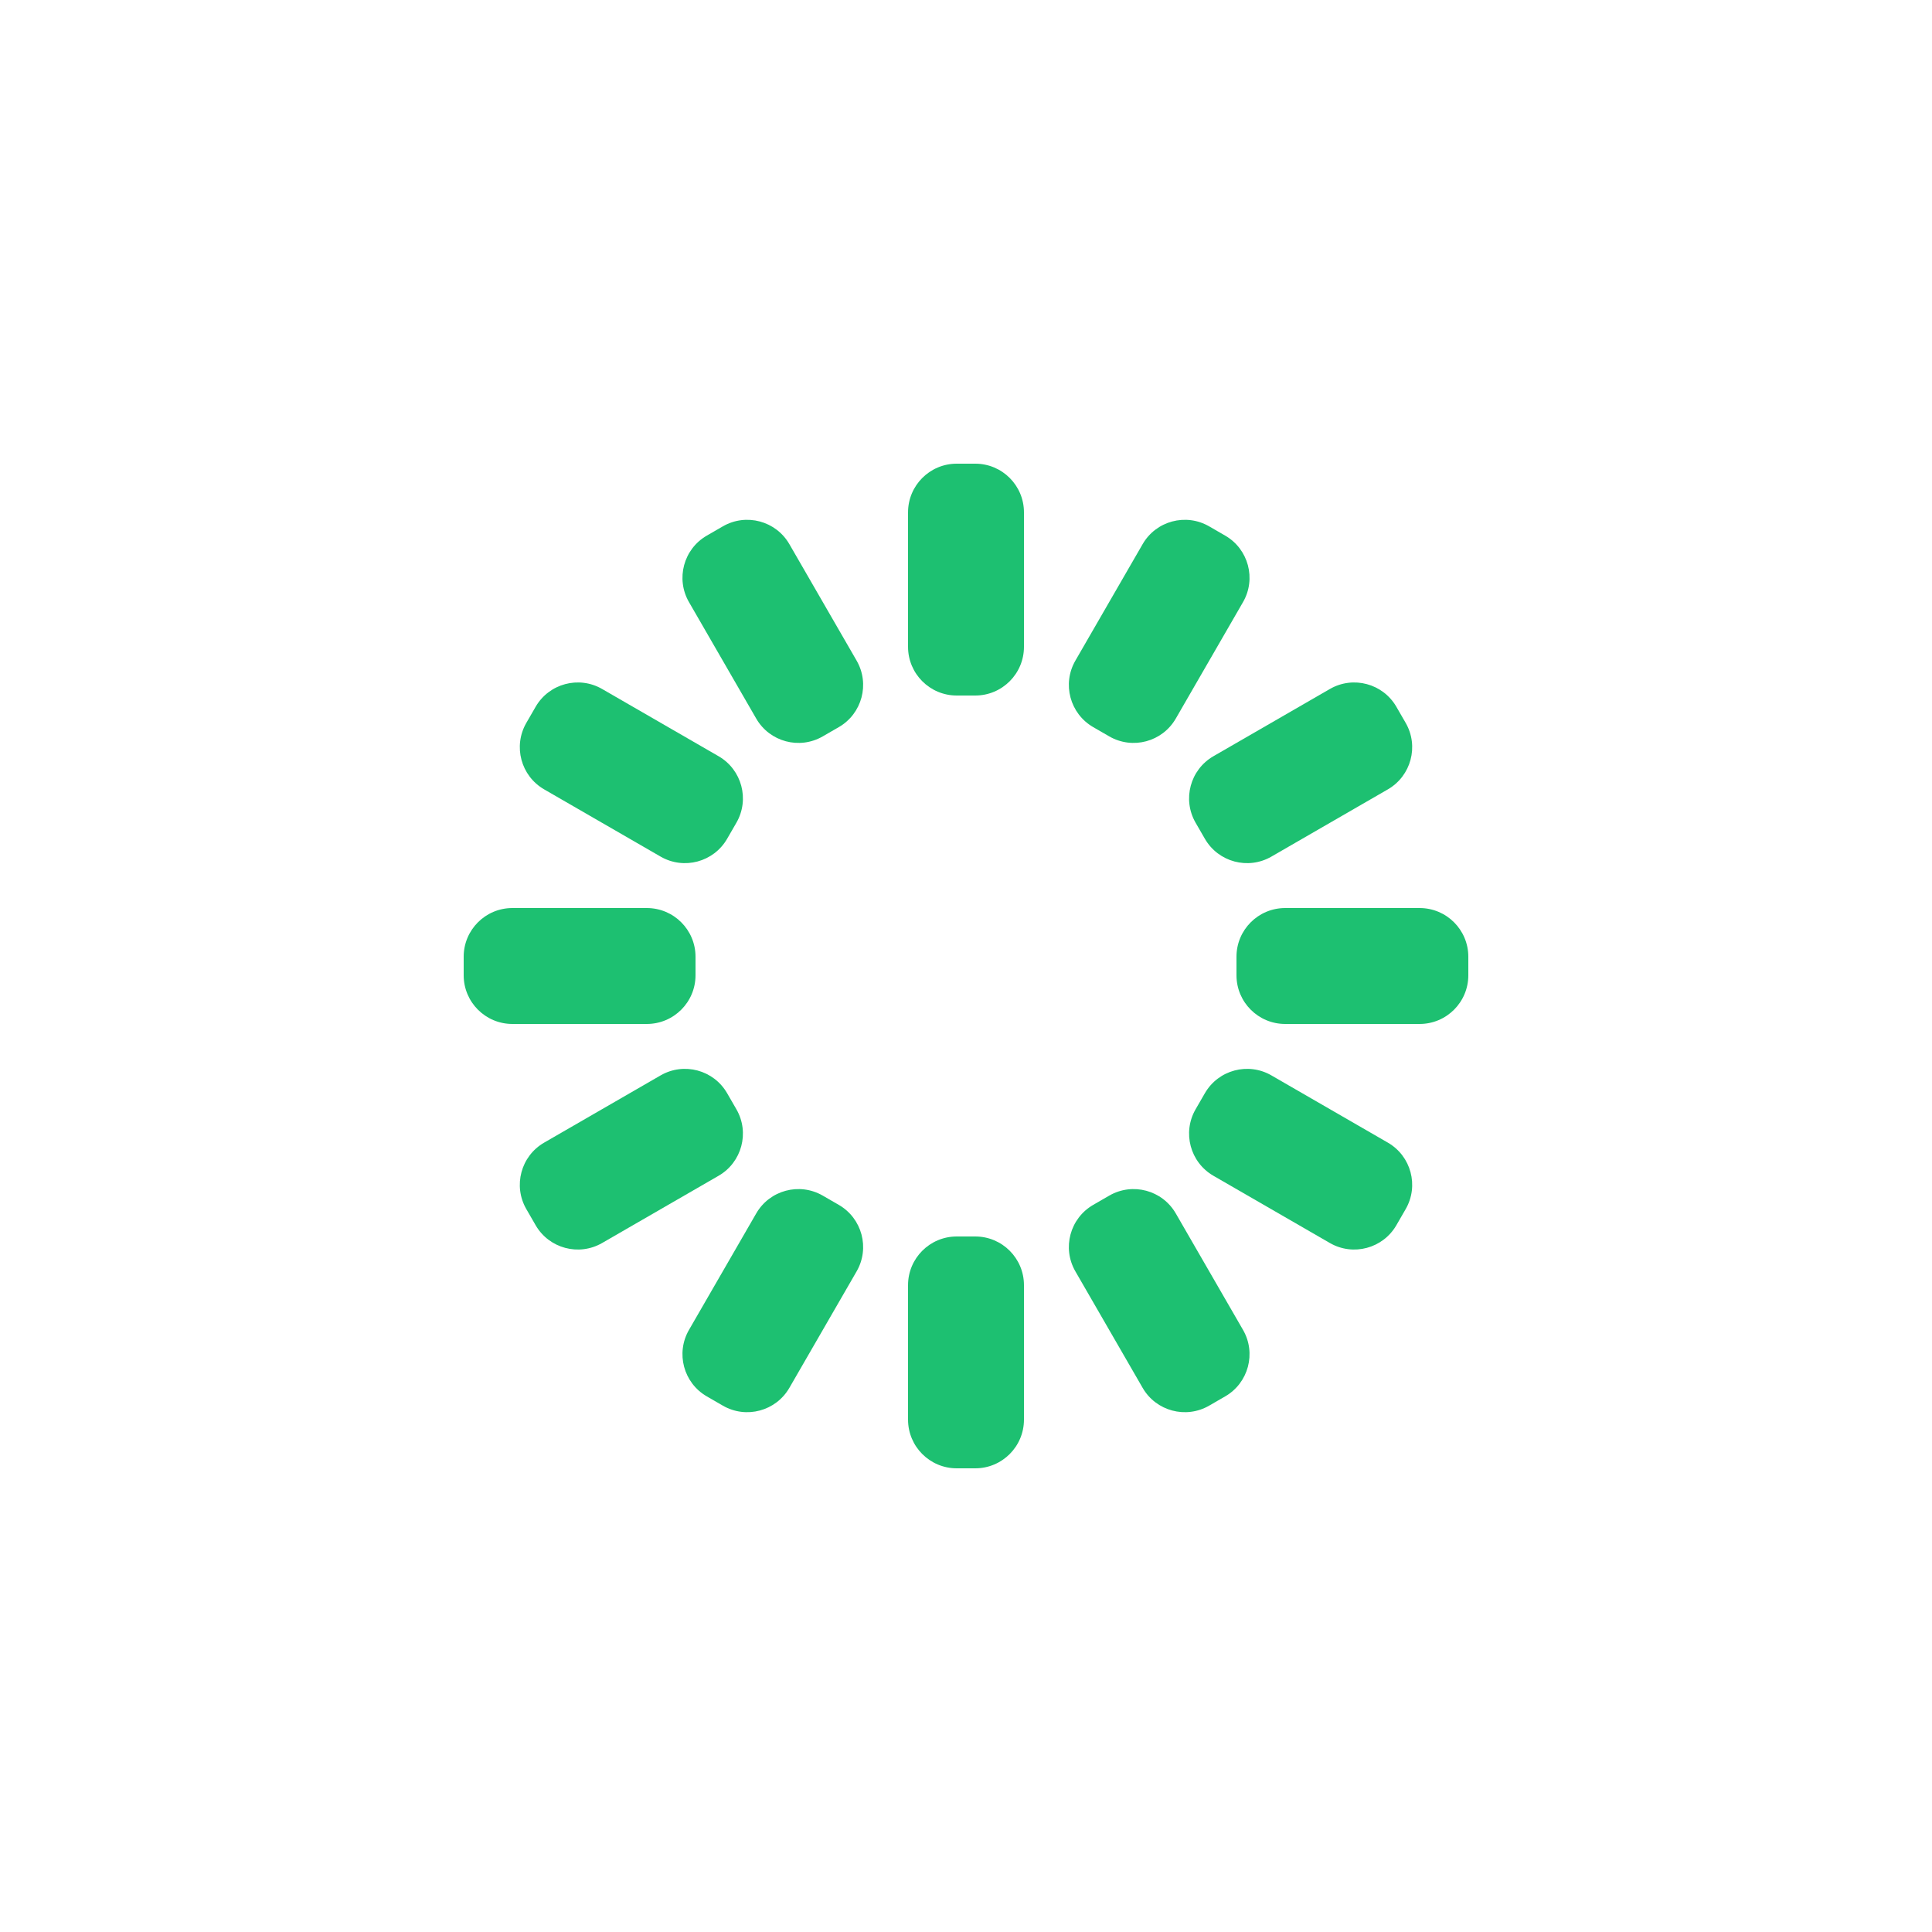
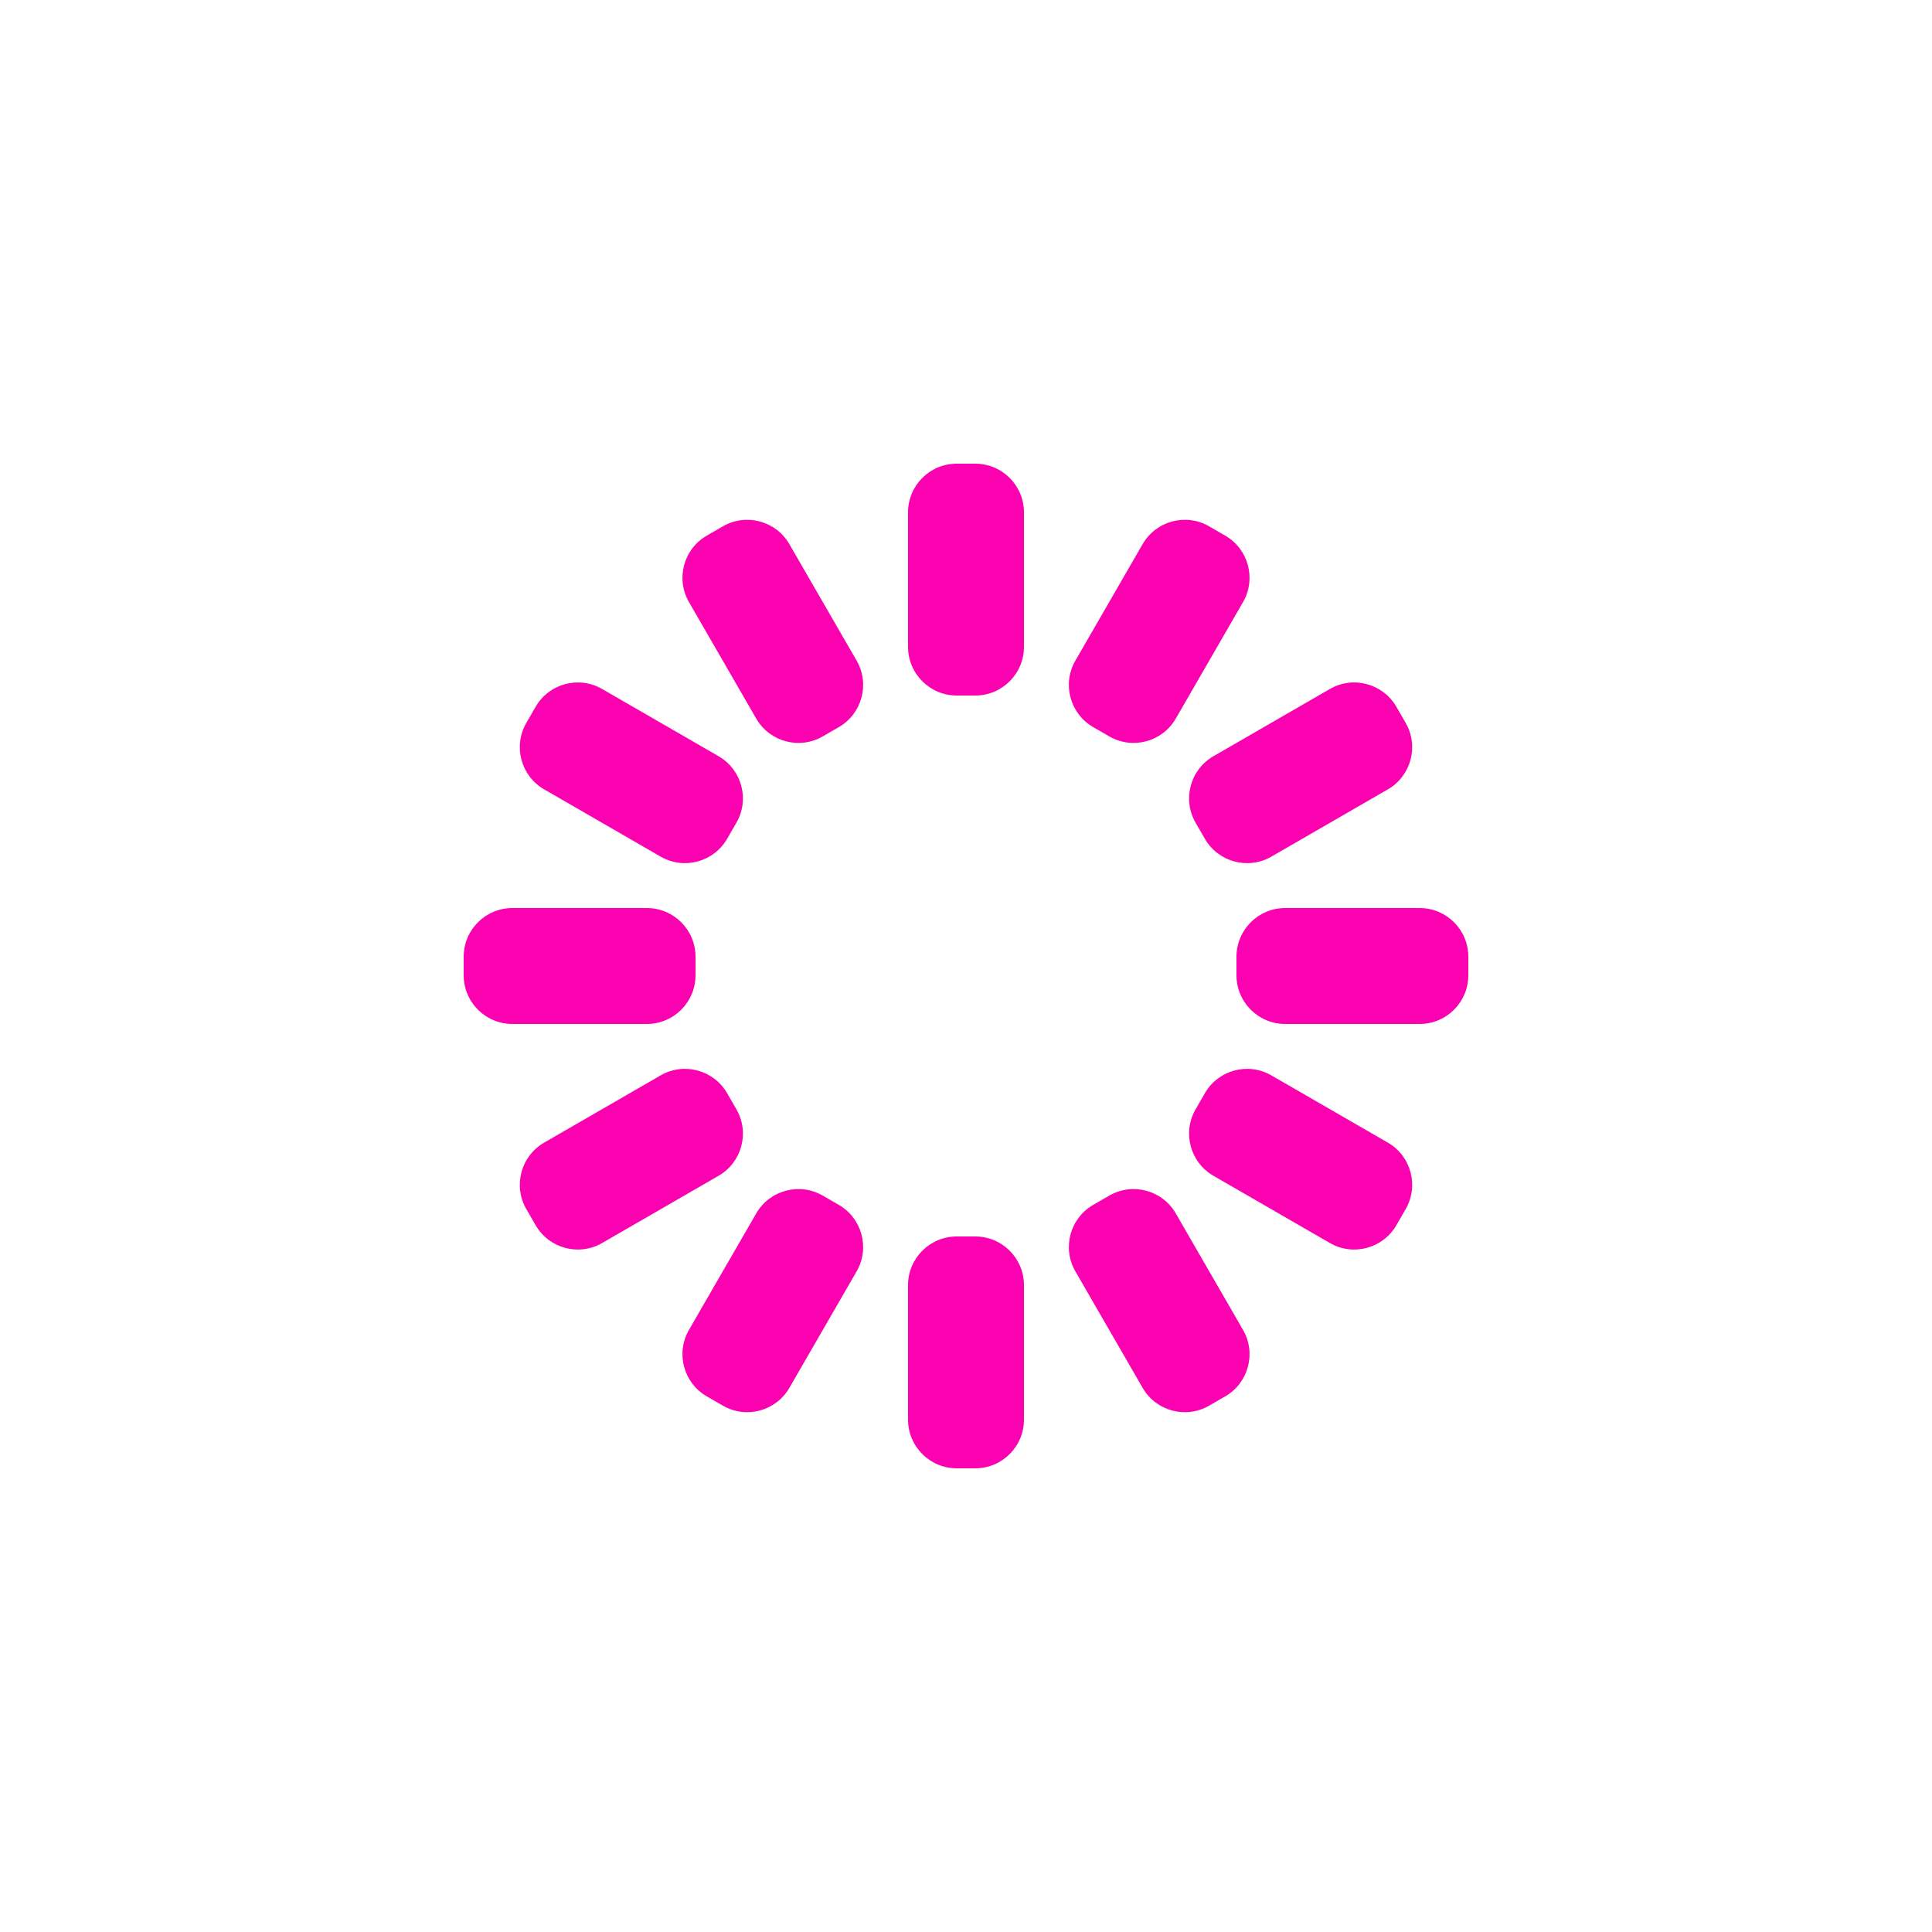
<svg xmlns="http://www.w3.org/2000/svg" style="margin:auto;background:transparent;display:block;" width="200px" height="200px" viewBox="0 0 100 100" preserveAspectRatio="xMidYMid">
  <g transform="rotate(0 50 50)">
-     <rect x="47" y="24" rx="2.52" ry="2.52" width="6" height="12" fill="#1dc071">
+     <rect x="47" y="24" rx="2.52" ry="2.52" width="6" height="12" fill="#fa02b0">
      <animate attributeName="opacity" values="1;0" keyTimes="0;1" dur="1s" begin="-0.917s" repeatCount="indefinite" />
    </rect>
  </g>
  <g transform="rotate(30 50 50)">
-     <rect x="47" y="24" rx="2.52" ry="2.52" width="6" height="12" fill="#1dc071">
+     <rect x="47" y="24" rx="2.52" ry="2.52" width="6" height="12" fill="#fa02b0">
      <animate attributeName="opacity" values="1;0" keyTimes="0;1" dur="1s" begin="-0.833s" repeatCount="indefinite" />
    </rect>
  </g>
  <g transform="rotate(60 50 50)">
-     <rect x="47" y="24" rx="2.52" ry="2.52" width="6" height="12" fill="#1dc071">
+     <rect x="47" y="24" rx="2.52" ry="2.52" width="6" height="12" fill="#fa02b0">
      <animate attributeName="opacity" values="1;0" keyTimes="0;1" dur="1s" begin="-0.75s" repeatCount="indefinite" />
    </rect>
  </g>
  <g transform="rotate(90 50 50)">
-     <rect x="47" y="24" rx="2.52" ry="2.52" width="6" height="12" fill="#1dc071">
+     <rect x="47" y="24" rx="2.52" ry="2.52" width="6" height="12" fill="#fa02b0">
      <animate attributeName="opacity" values="1;0" keyTimes="0;1" dur="1s" begin="-0.667s" repeatCount="indefinite" />
    </rect>
  </g>
  <g transform="rotate(120 50 50)">
-     <rect x="47" y="24" rx="2.52" ry="2.52" width="6" height="12" fill="#1dc071">
+     <rect x="47" y="24" rx="2.52" ry="2.52" width="6" height="12" fill="#fa02b0">
      <animate attributeName="opacity" values="1;0" keyTimes="0;1" dur="1s" begin="-0.583s" repeatCount="indefinite" />
    </rect>
  </g>
  <g transform="rotate(150 50 50)">
-     <rect x="47" y="24" rx="2.52" ry="2.52" width="6" height="12" fill="#1dc071">
+     <rect x="47" y="24" rx="2.52" ry="2.52" width="6" height="12" fill="#fa02b0">
      <animate attributeName="opacity" values="1;0" keyTimes="0;1" dur="1s" begin="-0.5s" repeatCount="indefinite" />
    </rect>
  </g>
  <g transform="rotate(180 50 50)">
-     <rect x="47" y="24" rx="2.52" ry="2.52" width="6" height="12" fill="#1dc071">
+     <rect x="47" y="24" rx="2.52" ry="2.52" width="6" height="12" fill="#fa02b0">
      <animate attributeName="opacity" values="1;0" keyTimes="0;1" dur="1s" begin="-0.417s" repeatCount="indefinite" />
    </rect>
  </g>
  <g transform="rotate(210 50 50)">
-     <rect x="47" y="24" rx="2.52" ry="2.52" width="6" height="12" fill="#1dc071">
+     <rect x="47" y="24" rx="2.52" ry="2.52" width="6" height="12" fill="#fa02b0">
      <animate attributeName="opacity" values="1;0" keyTimes="0;1" dur="1s" begin="-0.333s" repeatCount="indefinite" />
    </rect>
  </g>
  <g transform="rotate(240 50 50)">
-     <rect x="47" y="24" rx="2.52" ry="2.52" width="6" height="12" fill="#1dc071">
+     <rect x="47" y="24" rx="2.52" ry="2.52" width="6" height="12" fill="#fa02b0">
      <animate attributeName="opacity" values="1;0" keyTimes="0;1" dur="1s" begin="-0.25s" repeatCount="indefinite" />
    </rect>
  </g>
  <g transform="rotate(270 50 50)">
-     <rect x="47" y="24" rx="2.52" ry="2.52" width="6" height="12" fill="#1dc071">
+     <rect x="47" y="24" rx="2.52" ry="2.52" width="6" height="12" fill="#fa02b0">
      <animate attributeName="opacity" values="1;0" keyTimes="0;1" dur="1s" begin="-0.167s" repeatCount="indefinite" />
    </rect>
  </g>
  <g transform="rotate(300 50 50)">
-     <rect x="47" y="24" rx="2.52" ry="2.52" width="6" height="12" fill="#1dc071">
+     <rect x="47" y="24" rx="2.52" ry="2.52" width="6" height="12" fill="#fa02b0">
      <animate attributeName="opacity" values="1;0" keyTimes="0;1" dur="1s" begin="-0.083s" repeatCount="indefinite" />
    </rect>
  </g>
  <g transform="rotate(330 50 50)">
-     <rect x="47" y="24" rx="2.52" ry="2.52" width="6" height="12" fill="#1dc071">
+     <rect x="47" y="24" rx="2.52" ry="2.52" width="6" height="12" fill="#fa02b0">
      <animate attributeName="opacity" values="1;0" keyTimes="0;1" dur="1s" begin="0s" repeatCount="indefinite" />
    </rect>
  </g>
</svg>
